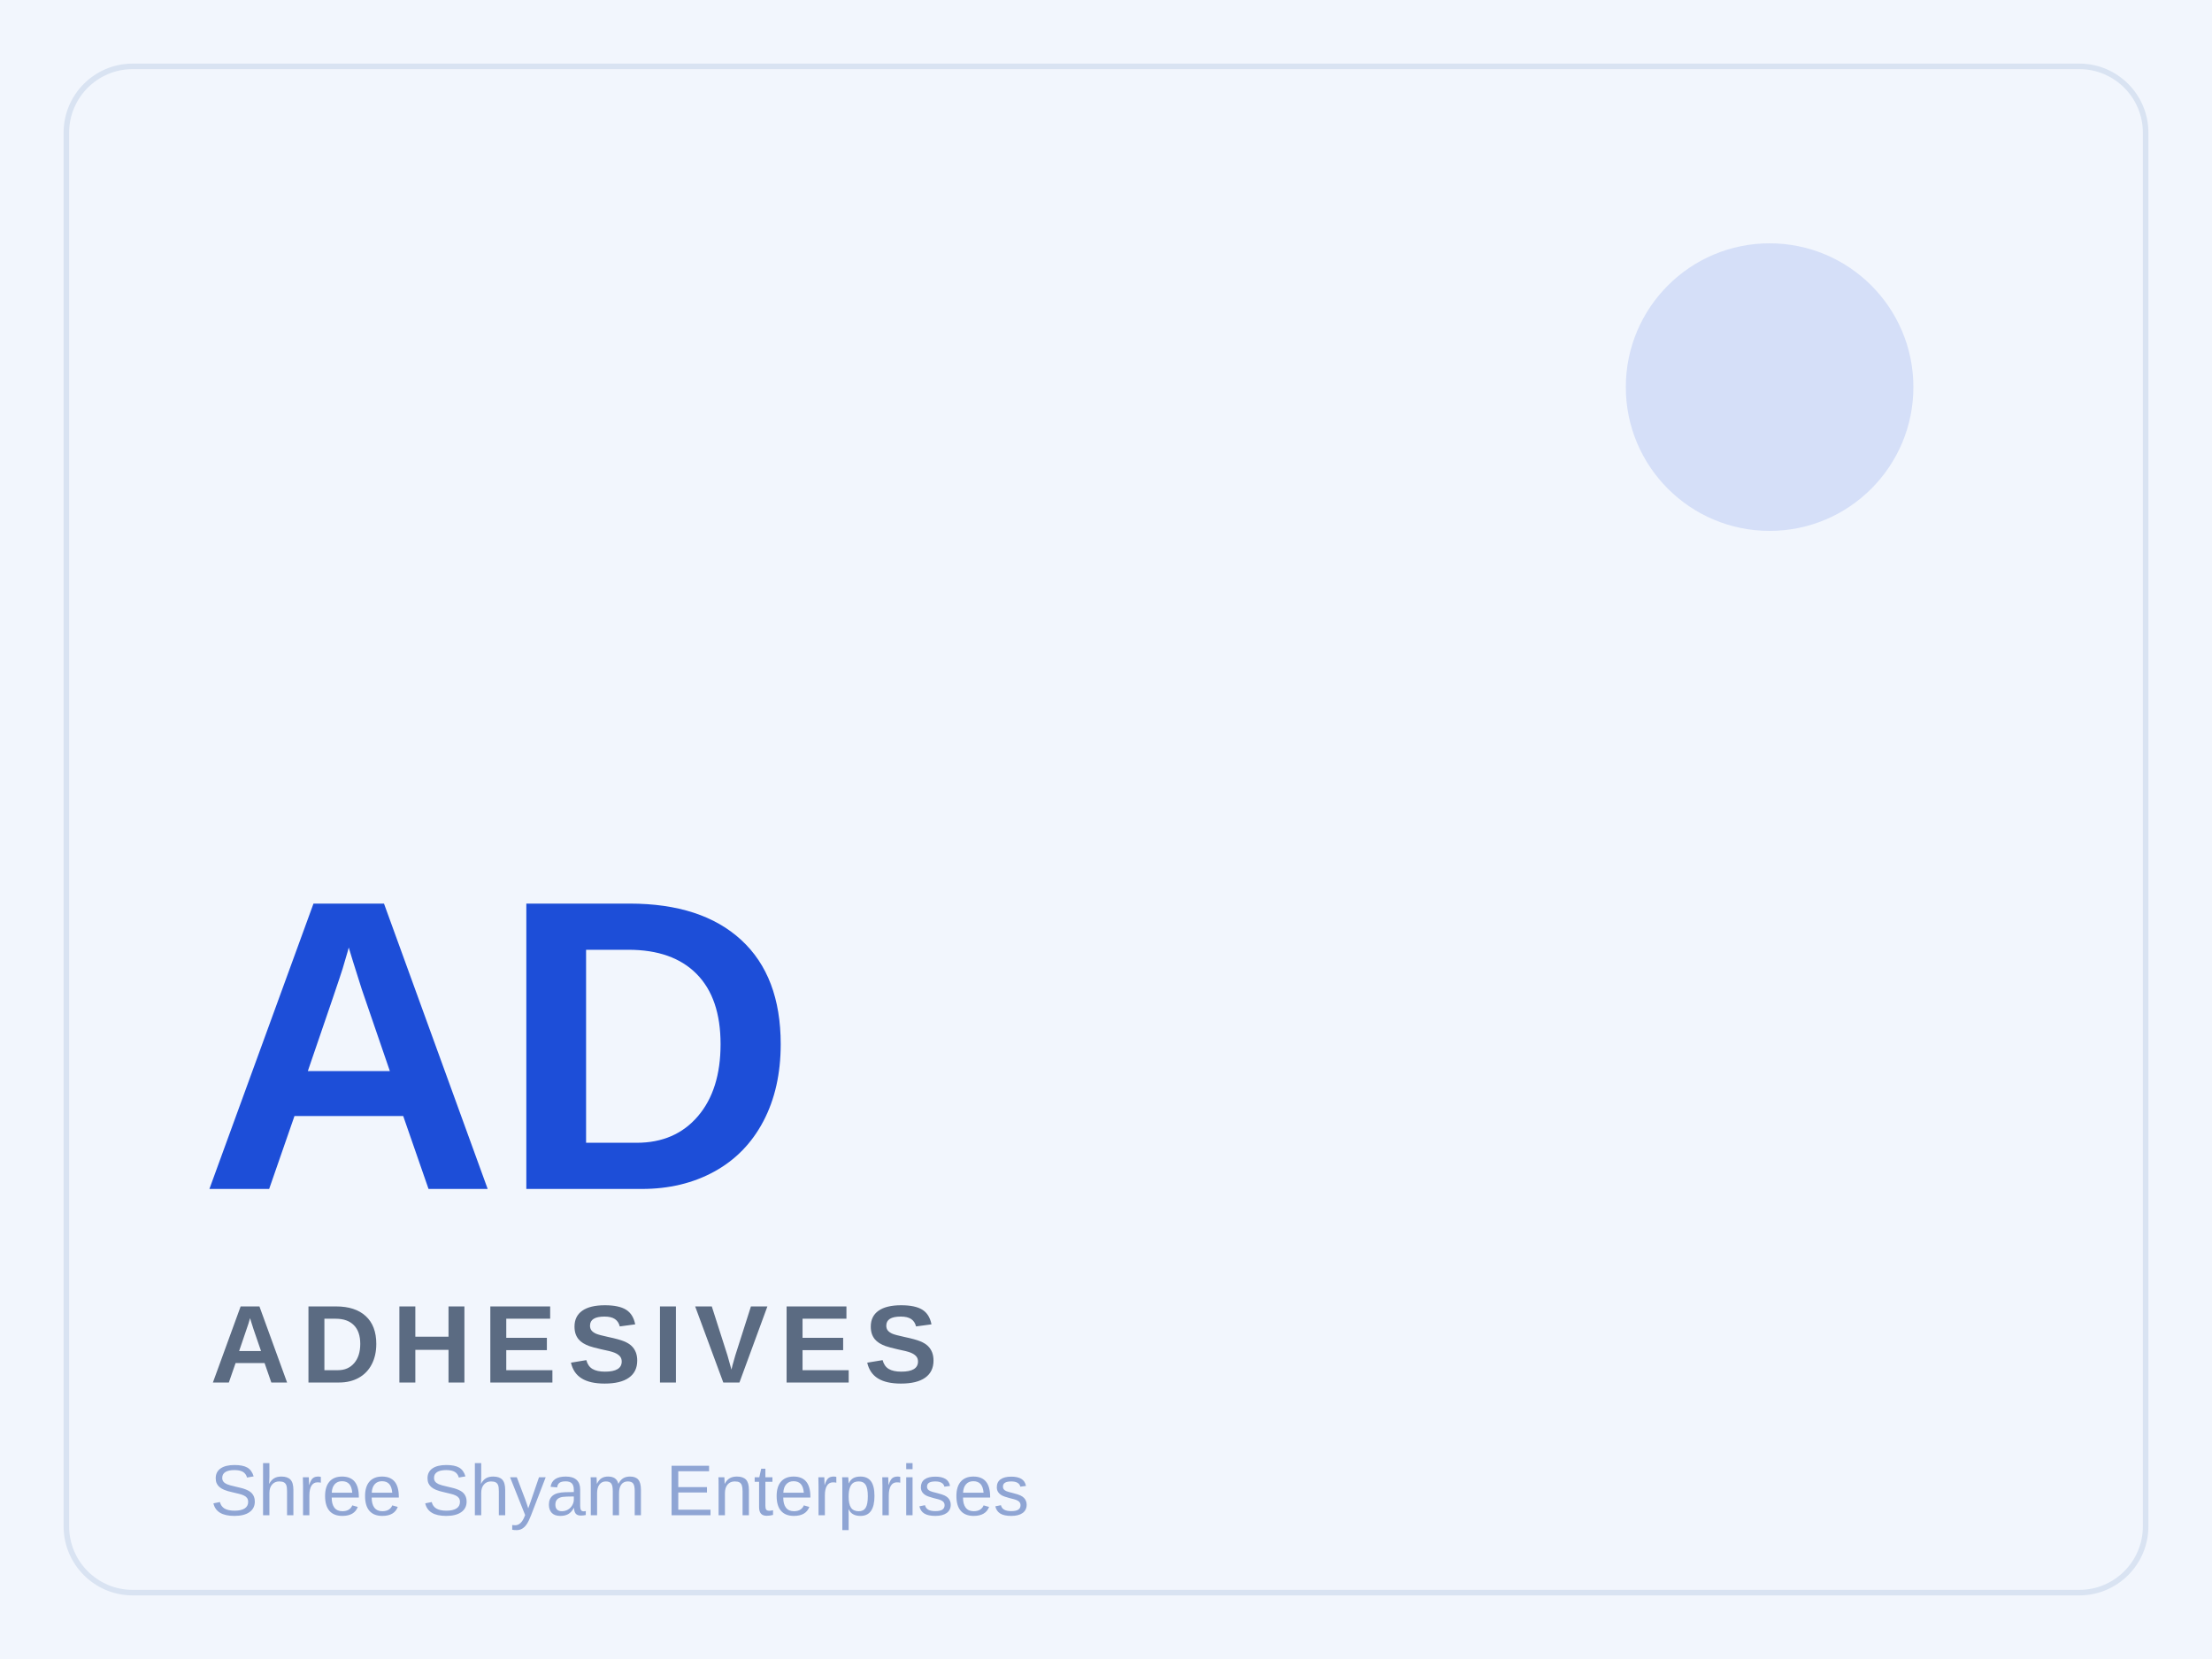
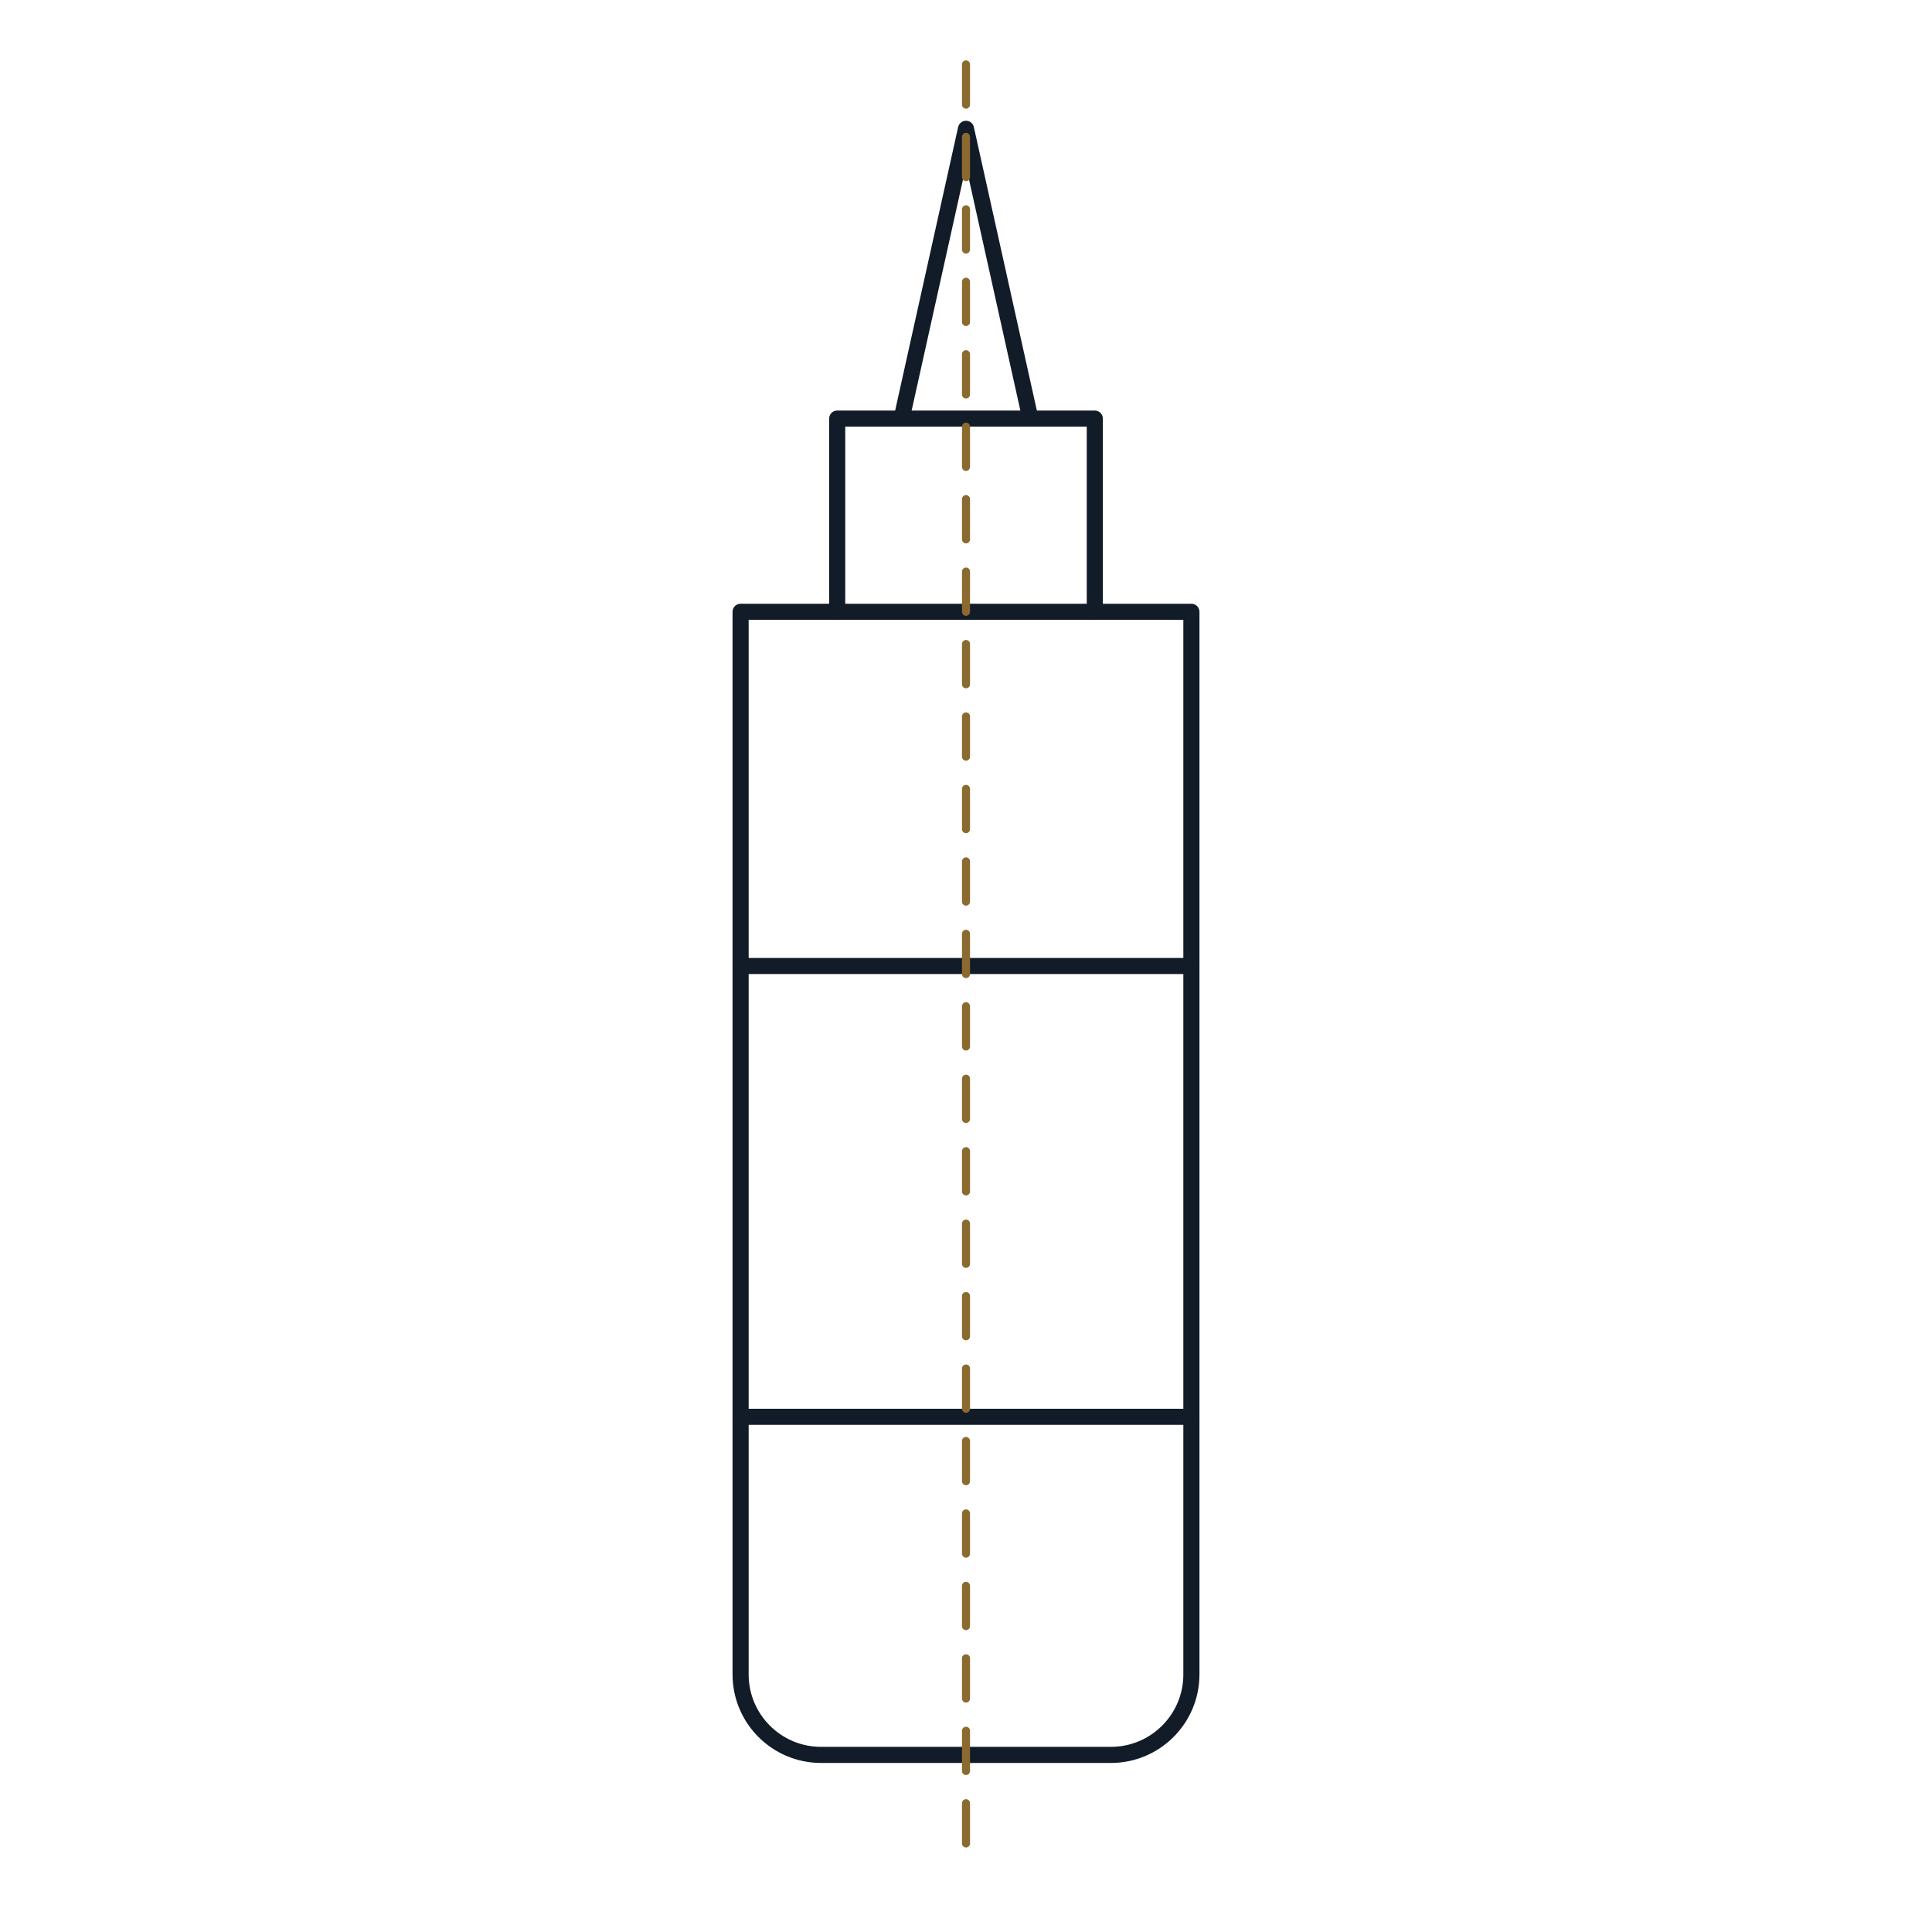
- <svg xmlns="http://www.w3.org/2000/svg" viewBox="0 0 800 600">
-   <rect width="800" height="600" fill="#F2F6FD" />
-   <rect x="24" y="24" width="752" height="552" rx="24" fill="none" stroke="#D9E3F2" stroke-width="2" />
-   <circle cx="640" cy="140" r="52" fill="#1D4ED8" opacity=".14" />
-   <text x="72" y="430" font-family="Arial,Helvetica,sans-serif" font-size="150" font-weight="bold" fill="#1D4ED8">AD</text>
-   <text x="76" y="500" font-family="Arial,Helvetica,sans-serif" font-size="40" font-weight="bold" fill="#5B6B82" letter-spacing="4">ADHESIVES</text>
-   <text x="76" y="548" font-family="Arial,Helvetica,sans-serif" font-size="26" fill="#8FA5D4">Shree Shyam Enterprises</text>
+ <svg xmlns="http://www.w3.org/2000/svg" viewBox="0 0 240 240" fill="none" stroke="#121b28" stroke-width="2" stroke-linecap="round" stroke-linejoin="round">
+   <path d="M92 76h56v132a10 10 0 0 1-10 10h-36a10 10 0 0 1-10-10z" />
+   <path d="M104 76V52h32v24M112 52 120 16l8 36" />
+   <path d="M92 120h56M92 176h56" />
+   <g stroke="#8a6a2f" stroke-width="1" stroke-dasharray="5 4">
+     <path d="M120 8V232" />
+   </g>
</svg>
